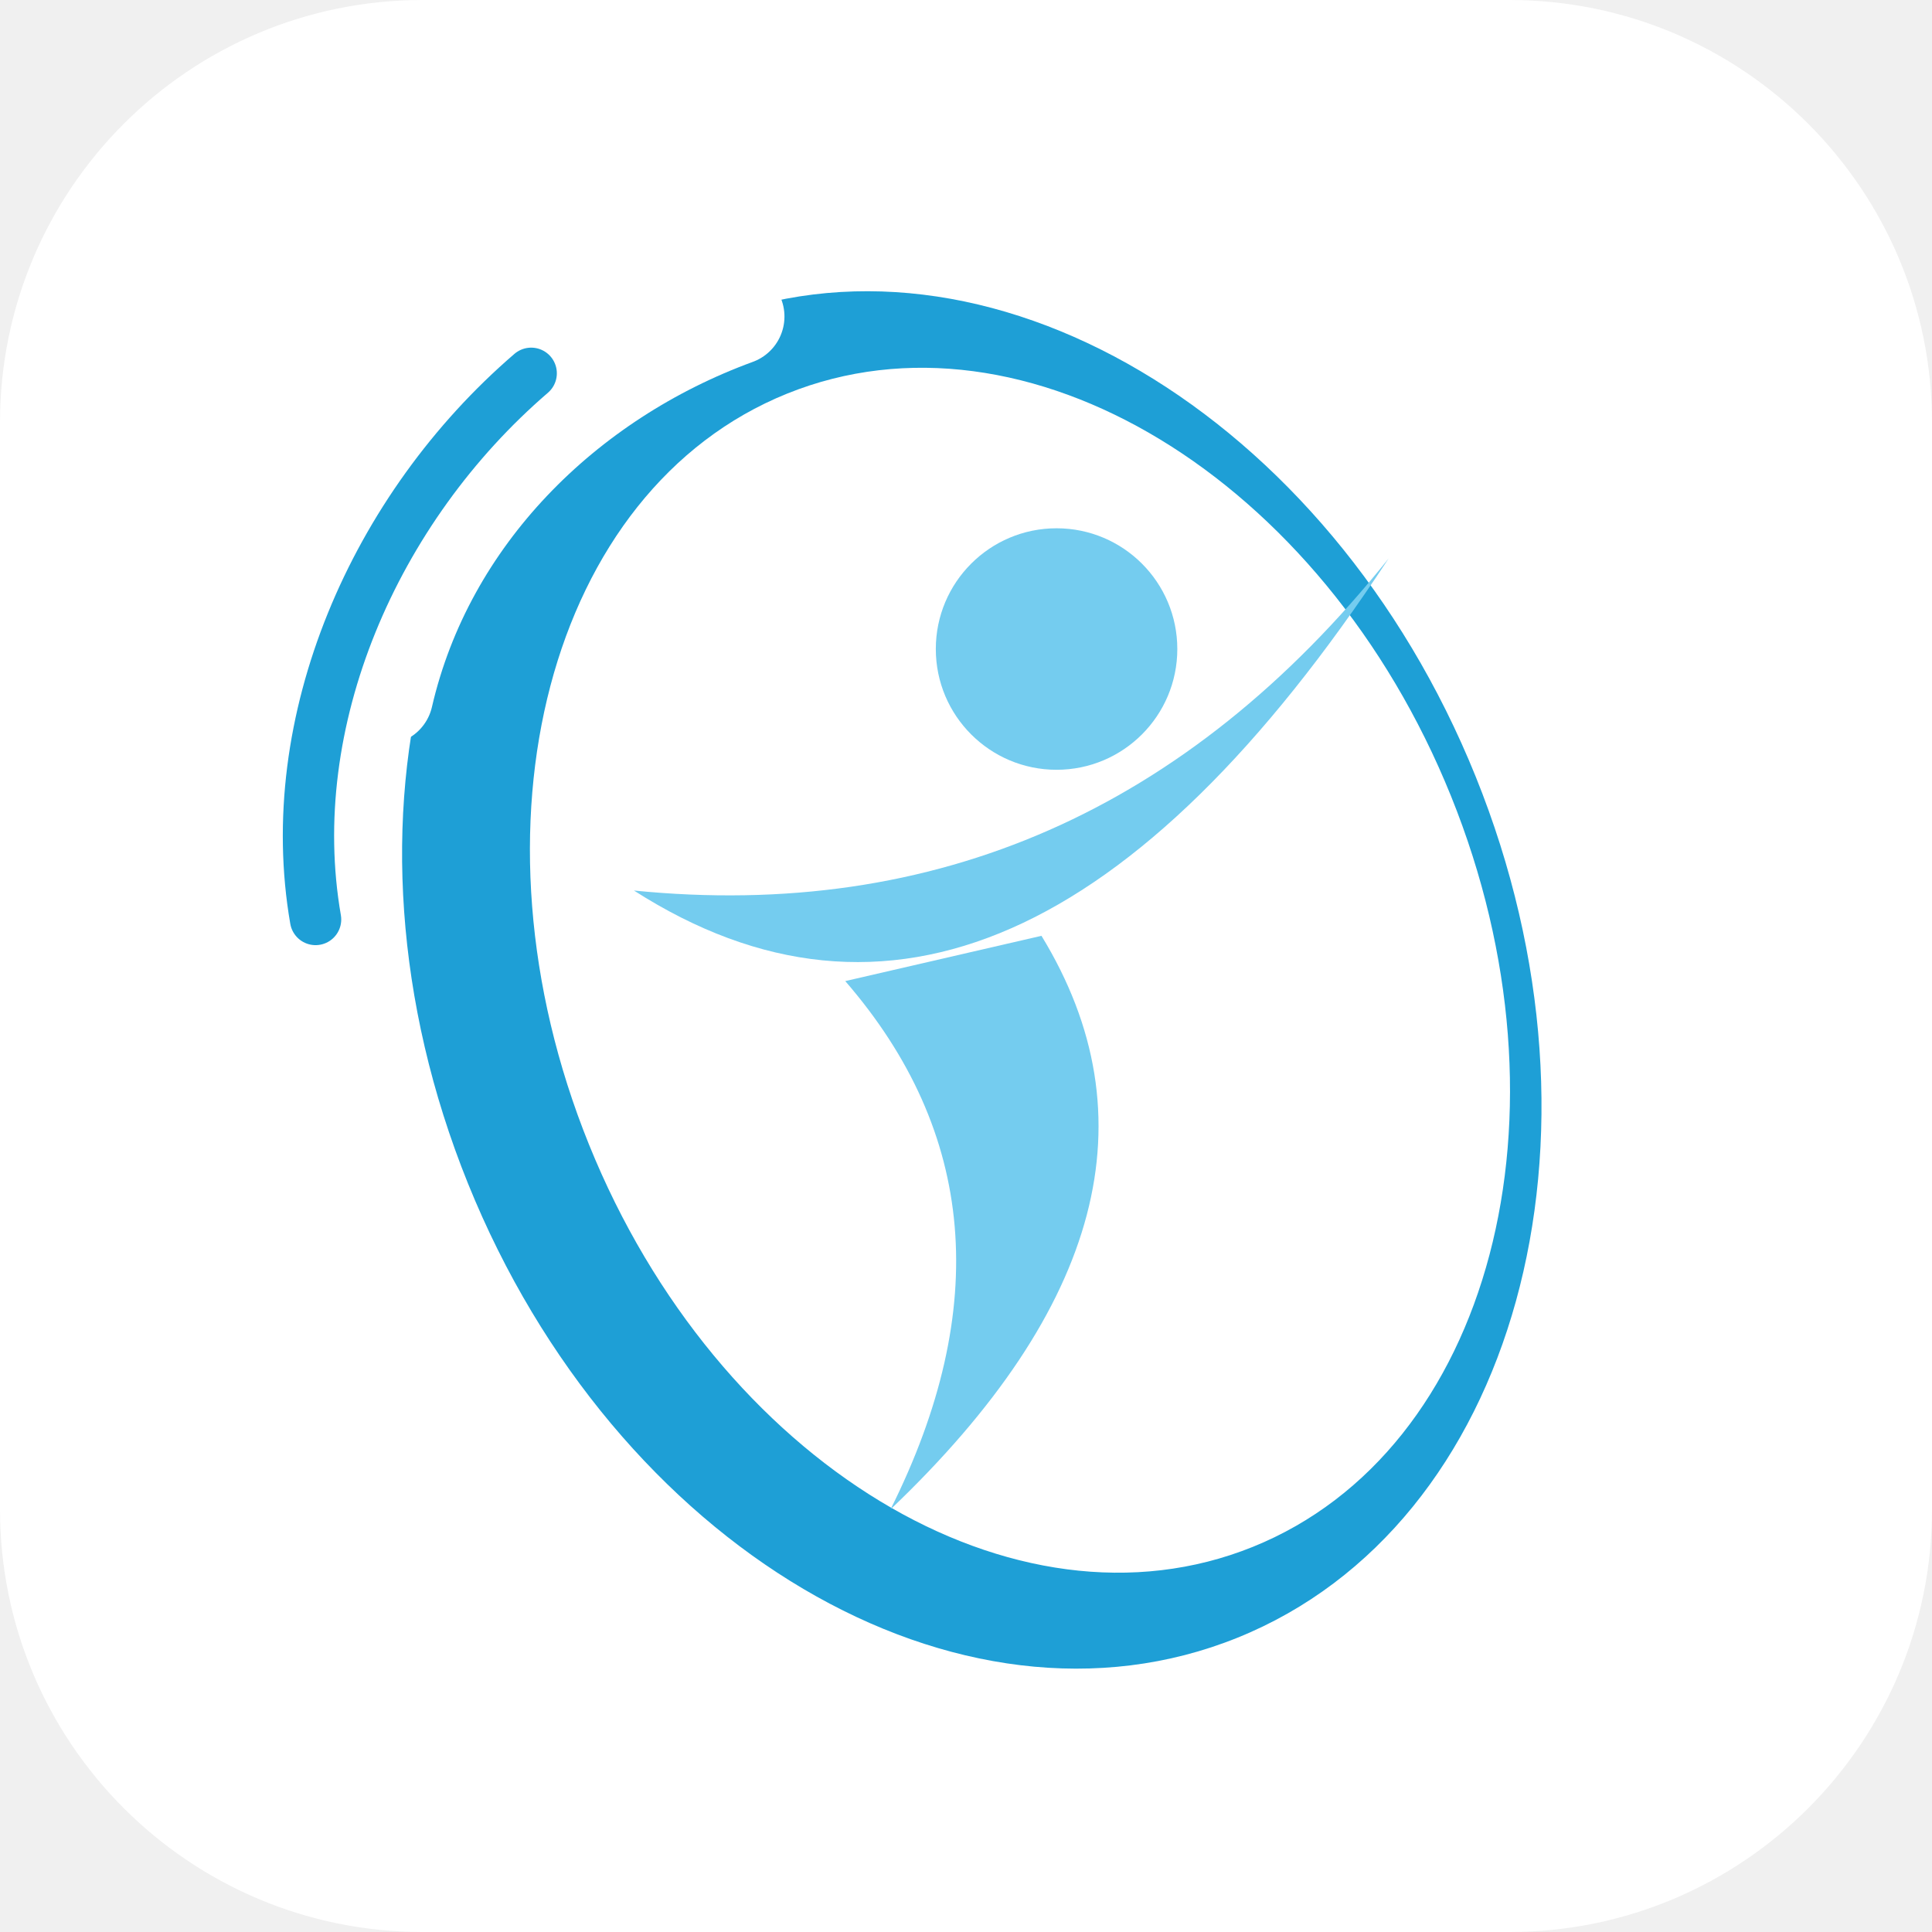
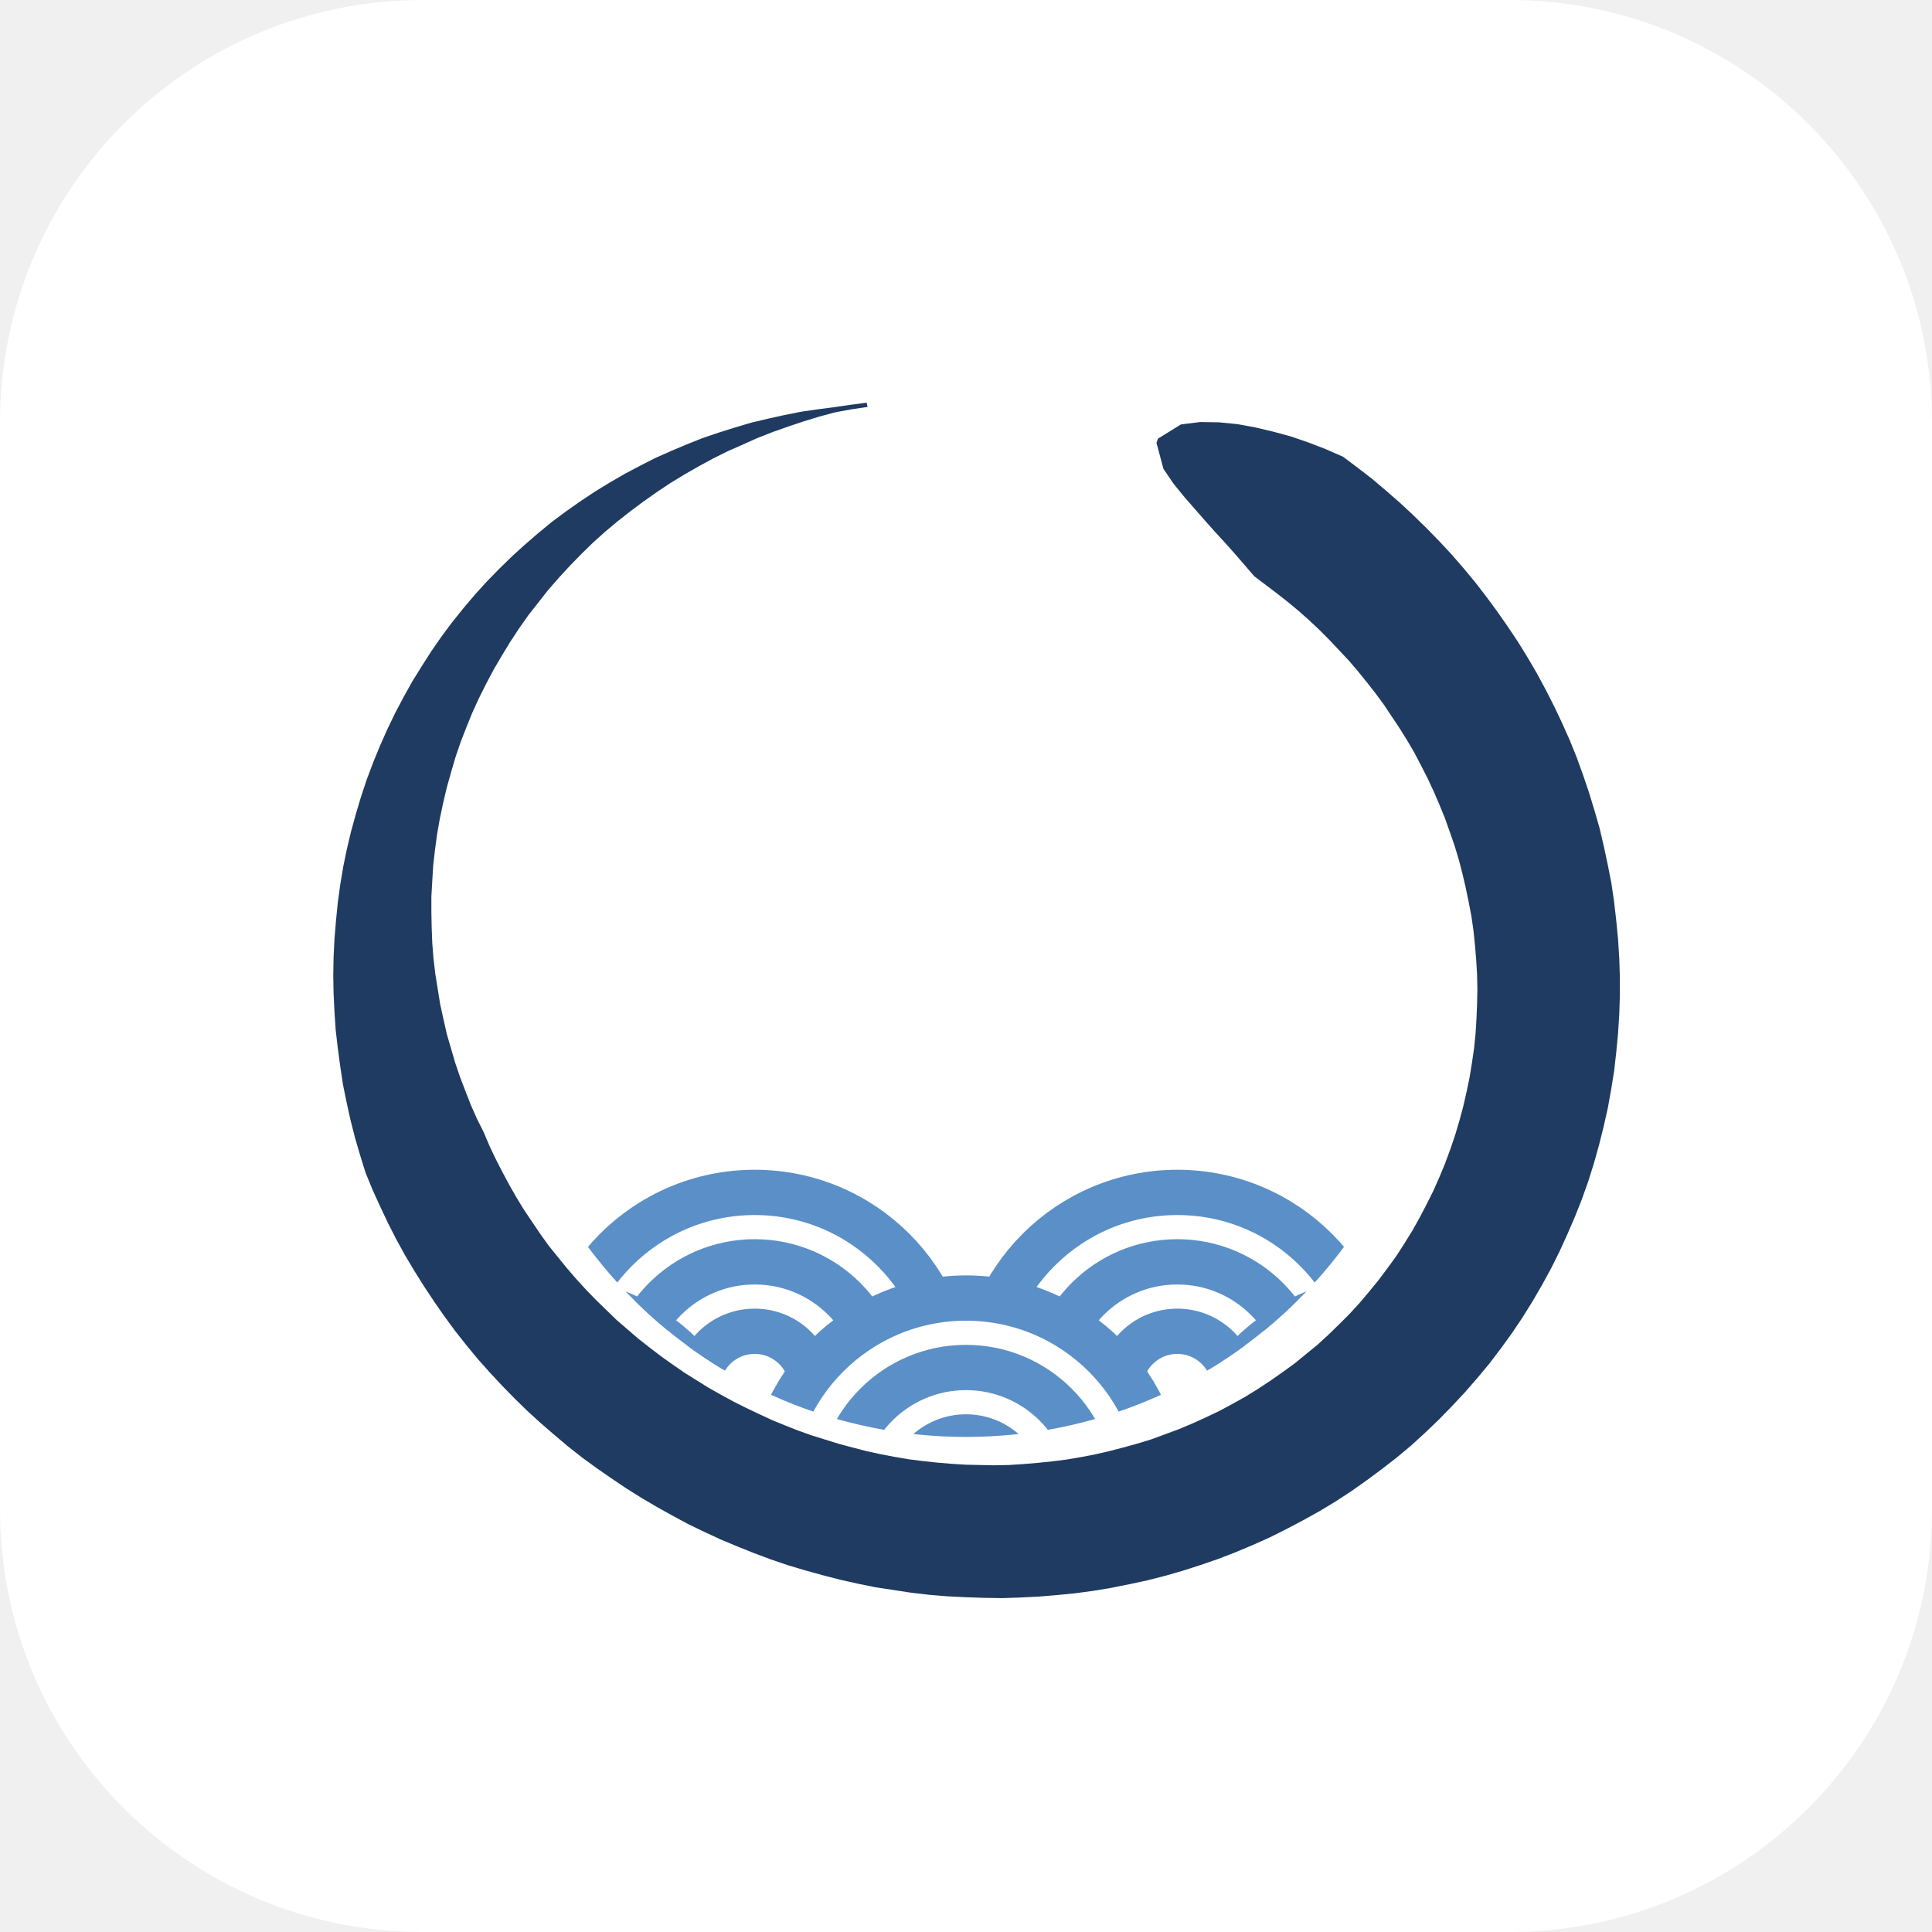
<svg xmlns="http://www.w3.org/2000/svg" viewBox="0 0 64 64" width="512" height="512" aria-hidden="true" focusable="false">
  <rect width="64" height="64" rx="14" fill="#ffffff" />
-   <g transform="rotate(-22 32 32)">
-     <path fill-rule="evenodd" fill="#1e9fd6" d="M32 9a18 23.5 0 1 0 .01 0zM33.6 12.2a15.4 20.6 0 1 0 .01 0z" />
-     <path d="M17.5 16.5C21 11.5 27 9 33 9.2" fill="none" stroke="#ffffff" stroke-width="3.2" stroke-linecap="round" />
-     <path d="M12.6 22.5C14 16 19.5 10.6 26 8.4" fill="none" stroke="#1e9fd6" stroke-width="1.7" stroke-linecap="round" />
+   <path d="M38.36 14.53L39.12 14.06L39.76 13.98L40.38 13.99L40.99 14.05L41.59 14.16L42.18 14.30L42.77 14.46L43.35 14.66L43.92 14.88L44.49 15.13L44.97 15.49L45.45 15.86L45.91 16.25L46.37 16.65L46.81 17.06L47.24 17.48L47.67 17.92L48.08 18.36L48.48 18.82L48.87 19.29L49.24 19.77L49.60 20.26L49.95 20.76L50.29 21.27L50.61 21.79L50.92 22.32L51.21 22.86L51.49 23.41L51.75 23.96L52.00 24.52L52.23 25.09L52.44 25.67L52.64 26.26L52.82 26.85L52.99 27.44L53.13 28.04L53.26 28.65L53.38 29.26L53.47 29.88L53.54 30.49L53.60 31.11L53.64 31.74L53.66 32.36L53.66 32.98L53.64 33.61L53.60 34.23L53.54 34.86L53.47 35.48L53.37 36.10L53.26 36.71L53.12 37.33L52.97 37.93L52.80 38.54L52.61 39.14L52.40 39.73L52.17 40.31L51.92 40.89L51.66 41.46L51.38 42.02L51.08 42.57L50.76 43.12L50.43 43.65L50.08 44.17L49.71 44.68L49.33 45.18L48.93 45.66L48.52 46.13L48.09 46.59L47.65 47.04L47.20 47.47L46.74 47.89L46.26 48.29L45.77 48.67L45.27 49.04L44.76 49.40L44.24 49.74L43.71 50.06L43.17 50.36L42.62 50.65L42.06 50.93L41.50 51.18L40.93 51.42L40.36 51.64L39.78 51.84L39.19 52.03L38.60 52.20L38.01 52.35L37.41 52.48L36.81 52.60L36.21 52.70L35.61 52.78L35.00 52.84L34.40 52.89L33.79 52.92L33.19 52.94L32.58 52.93L31.98 52.91L31.38 52.88L30.78 52.83L30.18 52.76L29.59 52.67L29.00 52.58L28.41 52.46L27.83 52.33L27.25 52.18L26.67 52.02L26.10 51.85L25.54 51.66L24.98 51.45L24.43 51.23L23.88 51.00L23.34 50.75L22.80 50.49L22.28 50.21L21.76 49.92L21.25 49.62L20.74 49.30L20.25 48.97L19.76 48.63L19.28 48.28L18.81 47.91L18.36 47.53L17.91 47.14L17.47 46.74L17.04 46.32L16.62 45.89L16.22 45.46L15.82 45.01L15.44 44.55L15.07 44.08L14.71 43.59L14.37 43.10L14.04 42.60L13.72 42.09L13.41 41.57L13.12 41.04L12.85 40.51L12.59 39.96L12.34 39.41L12.11 38.85L11.93 38.27L11.76 37.69L11.61 37.10L11.48 36.51L11.36 35.92L11.27 35.32L11.19 34.72L11.12 34.12L11.08 33.52L11.05 32.91L11.04 32.31L11.05 31.71L11.08 31.10L11.13 30.50L11.19 29.90L11.27 29.31L11.37 28.71L11.49 28.13L11.63 27.54L11.79 26.96L11.96 26.39L12.15 25.82L12.36 25.26L12.59 24.70L12.83 24.16L13.09 23.62L13.37 23.09L13.66 22.57L13.97 22.07L14.29 21.57L14.63 21.08L14.98 20.61L15.35 20.15L15.73 19.70L16.13 19.26L16.54 18.84L16.96 18.43L17.39 18.04L17.83 17.66L18.28 17.29L18.75 16.94L19.22 16.61L19.70 16.29L20.19 15.99L20.69 15.70L21.20 15.43L21.71 15.17L22.23 14.94L22.75 14.72L23.28 14.51L23.81 14.33L24.35 14.16L24.89 14.00L25.44 13.87L25.98 13.75L26.53 13.64L27.08 13.56L27.62 13.49L28.17 13.41L28.71 13.34L28.74 13.48L28.20 13.56L27.66 13.66L27.14 13.80L26.62 13.96L26.11 14.13L25.60 14.31L25.09 14.51L24.60 14.73L24.10 14.95L23.62 15.19L23.14 15.45L22.67 15.72L22.21 16.00L21.76 16.30L21.32 16.61L20.89 16.93L20.47 17.26L20.05 17.61L19.65 17.97L19.27 18.34L18.89 18.73L18.53 19.12L18.17 19.53L17.84 19.95L17.51 20.37L17.20 20.81L16.91 21.25L16.63 21.71L16.36 22.17L16.11 22.64L15.87 23.12L15.65 23.60L15.45 24.09L15.26 24.58L15.09 25.08L14.94 25.59L14.80 26.09L14.68 26.60L14.57 27.12L14.48 27.63L14.41 28.15L14.35 28.67L14.32 29.18L14.29 29.70L14.29 30.22L14.30 30.73L14.32 31.24L14.36 31.75L14.42 32.26L14.50 32.76L14.58 33.26L14.69 33.76L14.80 34.25L14.94 34.73L15.08 35.21L15.24 35.68L15.42 36.15L15.60 36.61L15.80 37.06L16.02 37.50L16.21 37.95L16.42 38.39L16.64 38.82L16.87 39.25L17.11 39.67L17.36 40.08L17.63 40.48L17.90 40.88L18.18 41.27L18.48 41.64L18.78 42.01L19.10 42.38L19.42 42.73L19.75 43.07L20.09 43.40L20.43 43.73L20.79 44.04L21.15 44.35L21.52 44.64L21.90 44.93L22.28 45.20L22.67 45.47L23.07 45.72L23.47 45.97L23.88 46.20L24.30 46.43L24.72 46.64L25.14 46.84L25.57 47.04L26.01 47.22L26.44 47.39L26.89 47.55L27.34 47.69L27.79 47.83L28.24 47.95L28.70 48.07L29.16 48.17L29.63 48.26L30.10 48.34L30.57 48.40L31.04 48.45L31.51 48.49L31.99 48.52L32.46 48.53L32.94 48.54L33.42 48.53L33.89 48.50L34.37 48.46L34.85 48.41L35.33 48.35L35.80 48.27L36.27 48.18L36.75 48.07L37.21 47.95L37.68 47.82L38.14 47.68L38.60 47.51L39.06 47.34L39.51 47.15L39.95 46.95L40.39 46.74L40.82 46.51L41.25 46.27L41.67 46.01L42.08 45.74L42.48 45.46L42.88 45.17L43.26 44.86L43.64 44.55L44.00 44.22L44.36 43.87L44.71 43.52L45.04 43.16L45.36 42.78L45.67 42.40L45.97 42.00L46.26 41.60L46.53 41.18L46.79 40.76L47.03 40.33L47.26 39.89L47.48 39.45L47.68 39.00L47.87 38.54L48.04 38.08L48.20 37.61L48.34 37.14L48.47 36.66L48.58 36.18L48.68 35.70L48.76 35.21L48.83 34.73L48.88 34.24L48.91 33.75L48.93 33.26L48.94 32.77L48.93 32.28L48.90 31.79L48.86 31.31L48.81 30.82L48.74 30.34L48.65 29.87L48.55 29.39L48.44 28.92L48.32 28.46L48.18 28.00L48.02 27.54L47.86 27.09L47.68 26.65L47.49 26.21L47.29 25.78L47.07 25.35L46.85 24.93L46.61 24.52L46.36 24.12L46.10 23.73L45.84 23.34L45.56 22.96L45.27 22.59L44.97 22.22L44.67 21.87L44.35 21.53L44.03 21.19L43.70 20.86L43.36 20.54L43.01 20.23L42.66 19.94L42.29 19.65L41.92 19.37L41.55 19.09L41.24 18.73L40.92 18.36L40.60 18.00L40.26 17.63L39.92 17.25L39.58 16.86L39.23 16.46L38.88 16.03L38.54 15.53L38.31 14.67Z" fill="#1f3b61" />
+   <defs>
+     <clipPath id="kg-in">
+       <circle cx="32" cy="32" r="15.6" />
+     </clipPath>
+   </defs>
+   <g clip-path="url(#kg-in)" fill="#ffffff" stroke="#5b8fc7" stroke-width="1.5">
+     <path d="M18.5 46a6.5 6.5 0 0 1 13.0 0M20.8 46a4.2 4.2 0 0 1 8.4 0M23.1 46a1.9 1.9 0 0 1 3.8 0M32.5 46a6.5 6.5 0 0 1 13.0 0M34.8 46a4.2 4.2 0 0 1 8.4 0M37.1 46a1.9 1.9 0 0 1 3.8 0" />
+     <rect x="10" y="49.5" width="44" height="10" fill="#ffffff" stroke="none" />
+     <path d="M11.5 49.5a6.5 6.5 0 0 1 13.0 0M13.8 49.5a4.2 4.2 0 0 1 8.4 0M16.1 49.5a1.9 1.9 0 0 1 3.8 0M25.5 49.5a6.5 6.5 0 0 1 13.0 0M27.8 49.5a4.2 4.2 0 0 1 8.4 0M30.1 49.5a1.9 1.9 0 0 1 3.8 0M39.5 49.5a6.5 6.5 0 0 1 13.0 0M41.8 49.5a4.2 4.2 0 0 1 8.4 0M44.1 49.5a1.9 1.9 0 0 1 3.8 0" />
  </g>
-   <circle cx="35" cy="21.5" r="4" fill="#74ccef" />
-   <path d="M21 29.5Q33.5 37.5 46 18.5Q36 31 21 29.5z" fill="#74ccef" />
-   <path d="M34.5 31Q40 40 29.5 50Q34.5 40 28 32.5z" fill="#74ccef" />
</svg>
